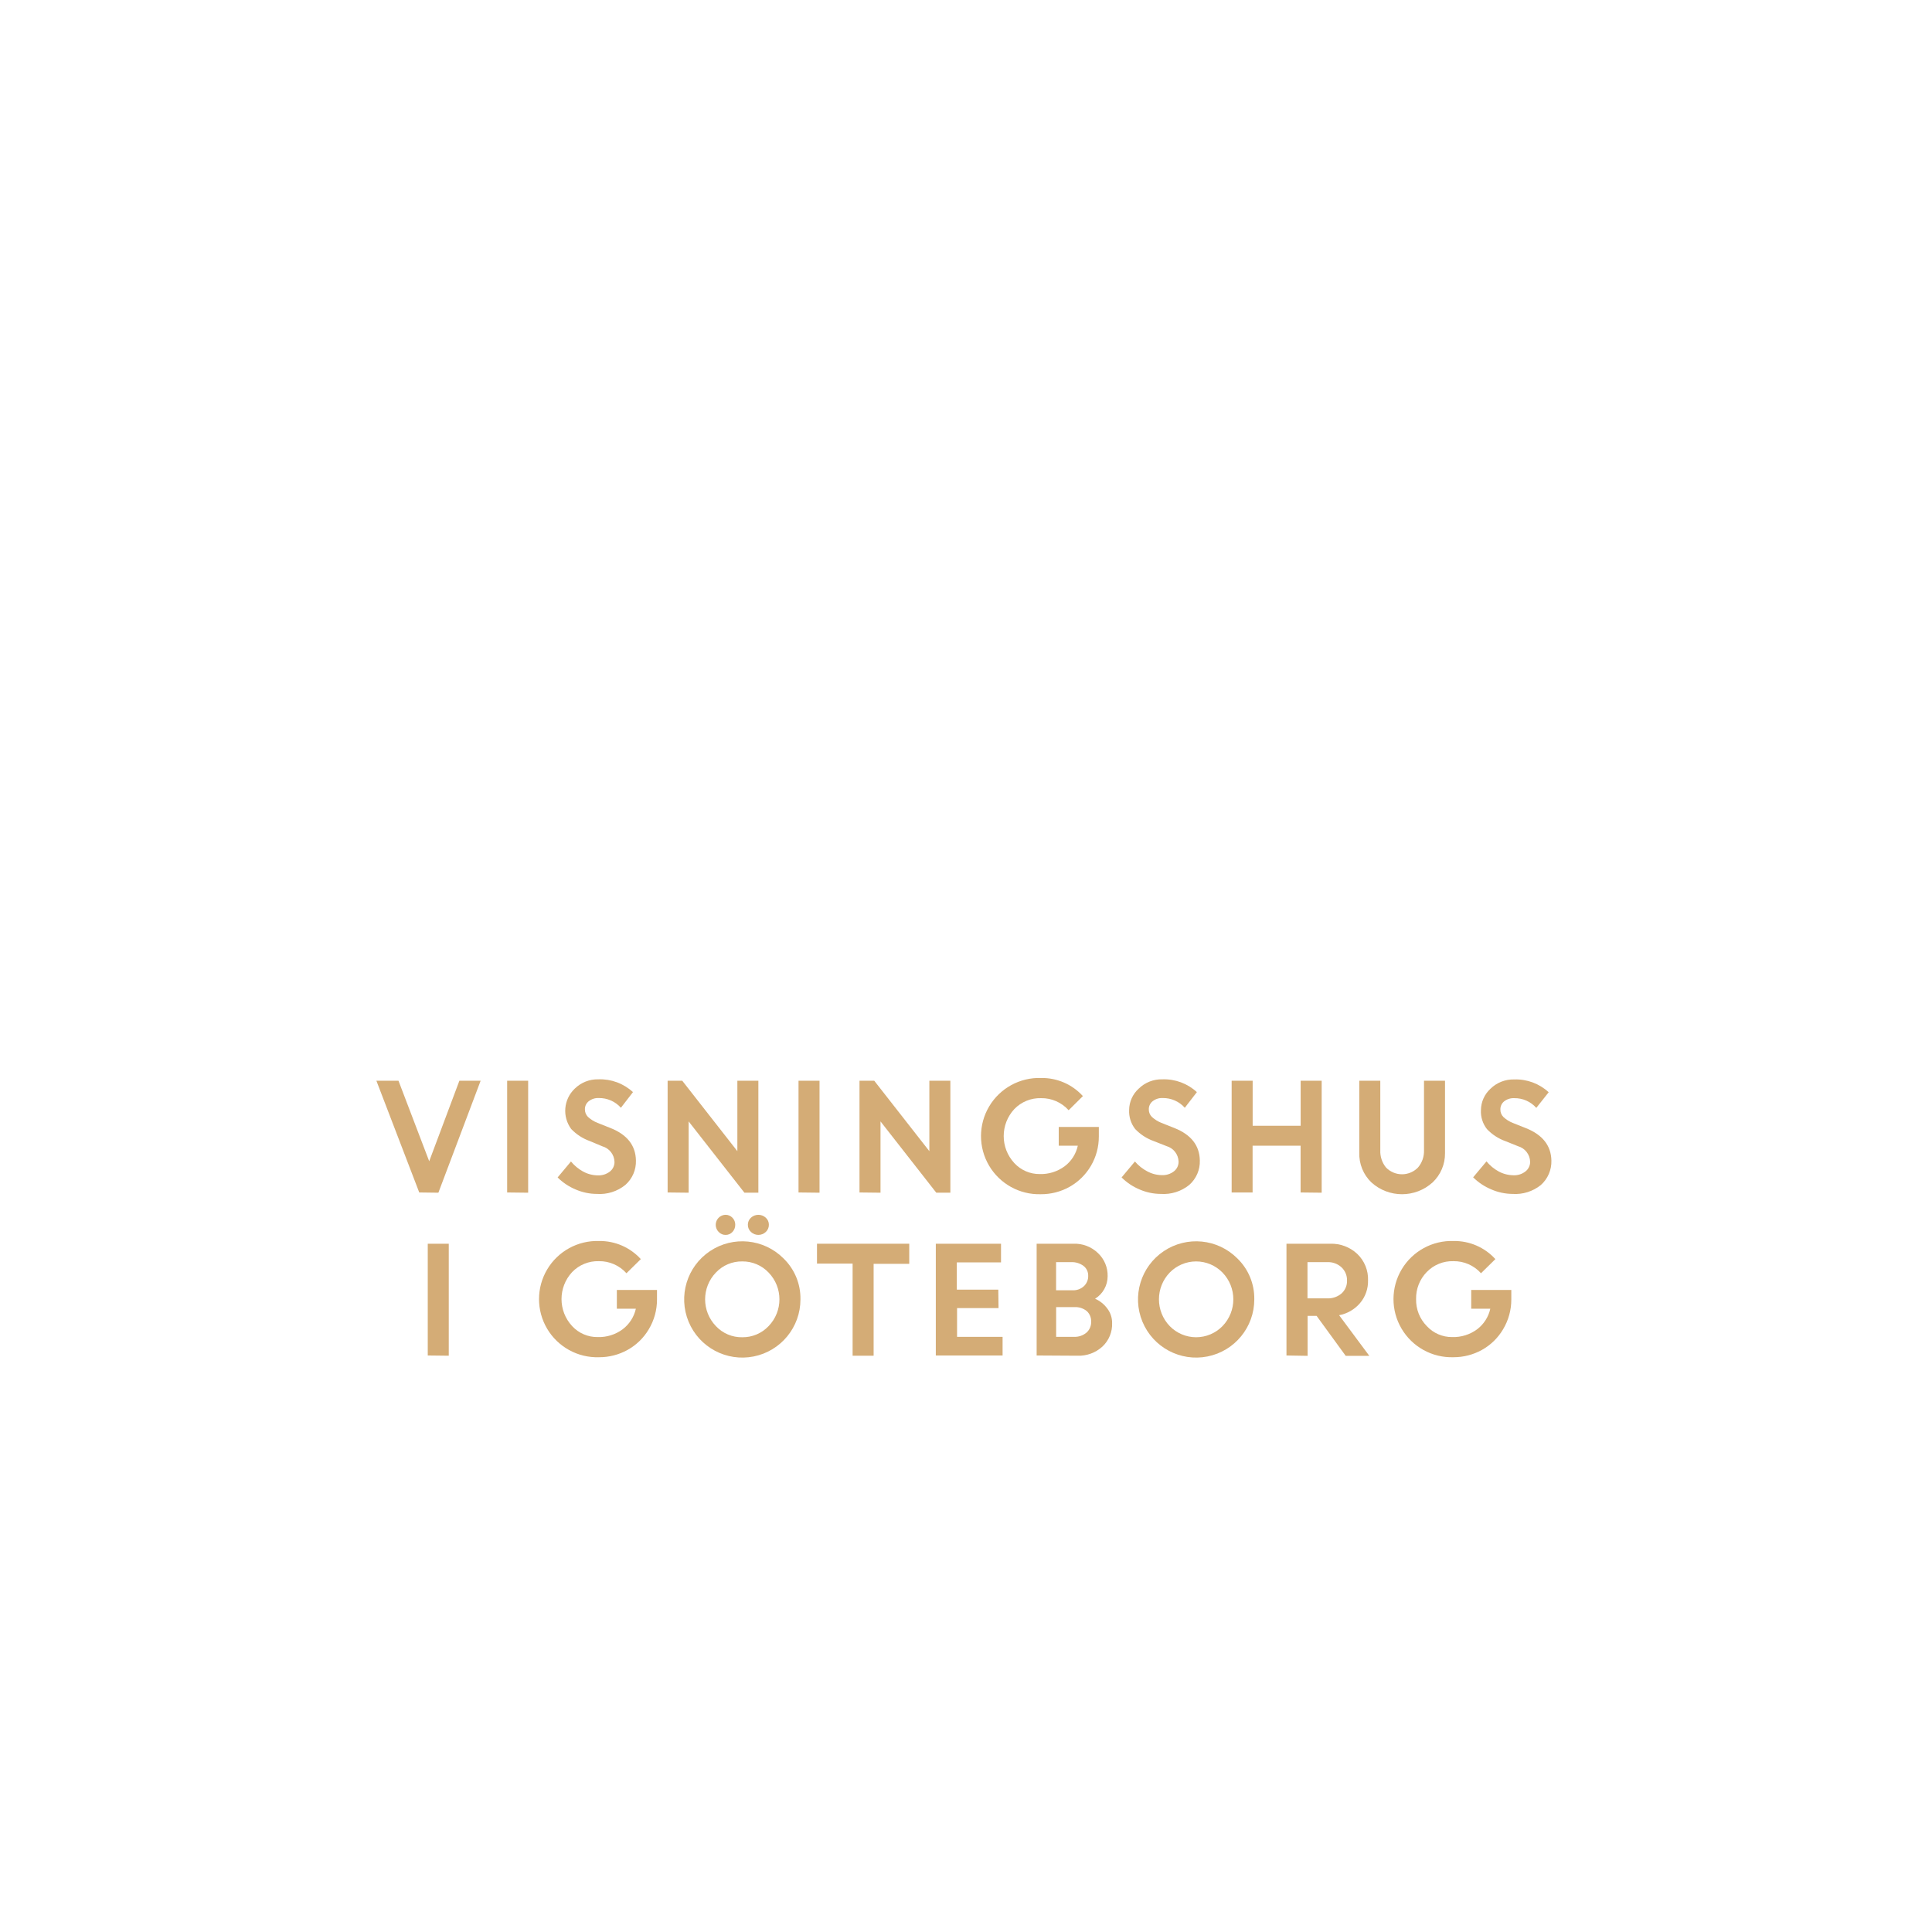
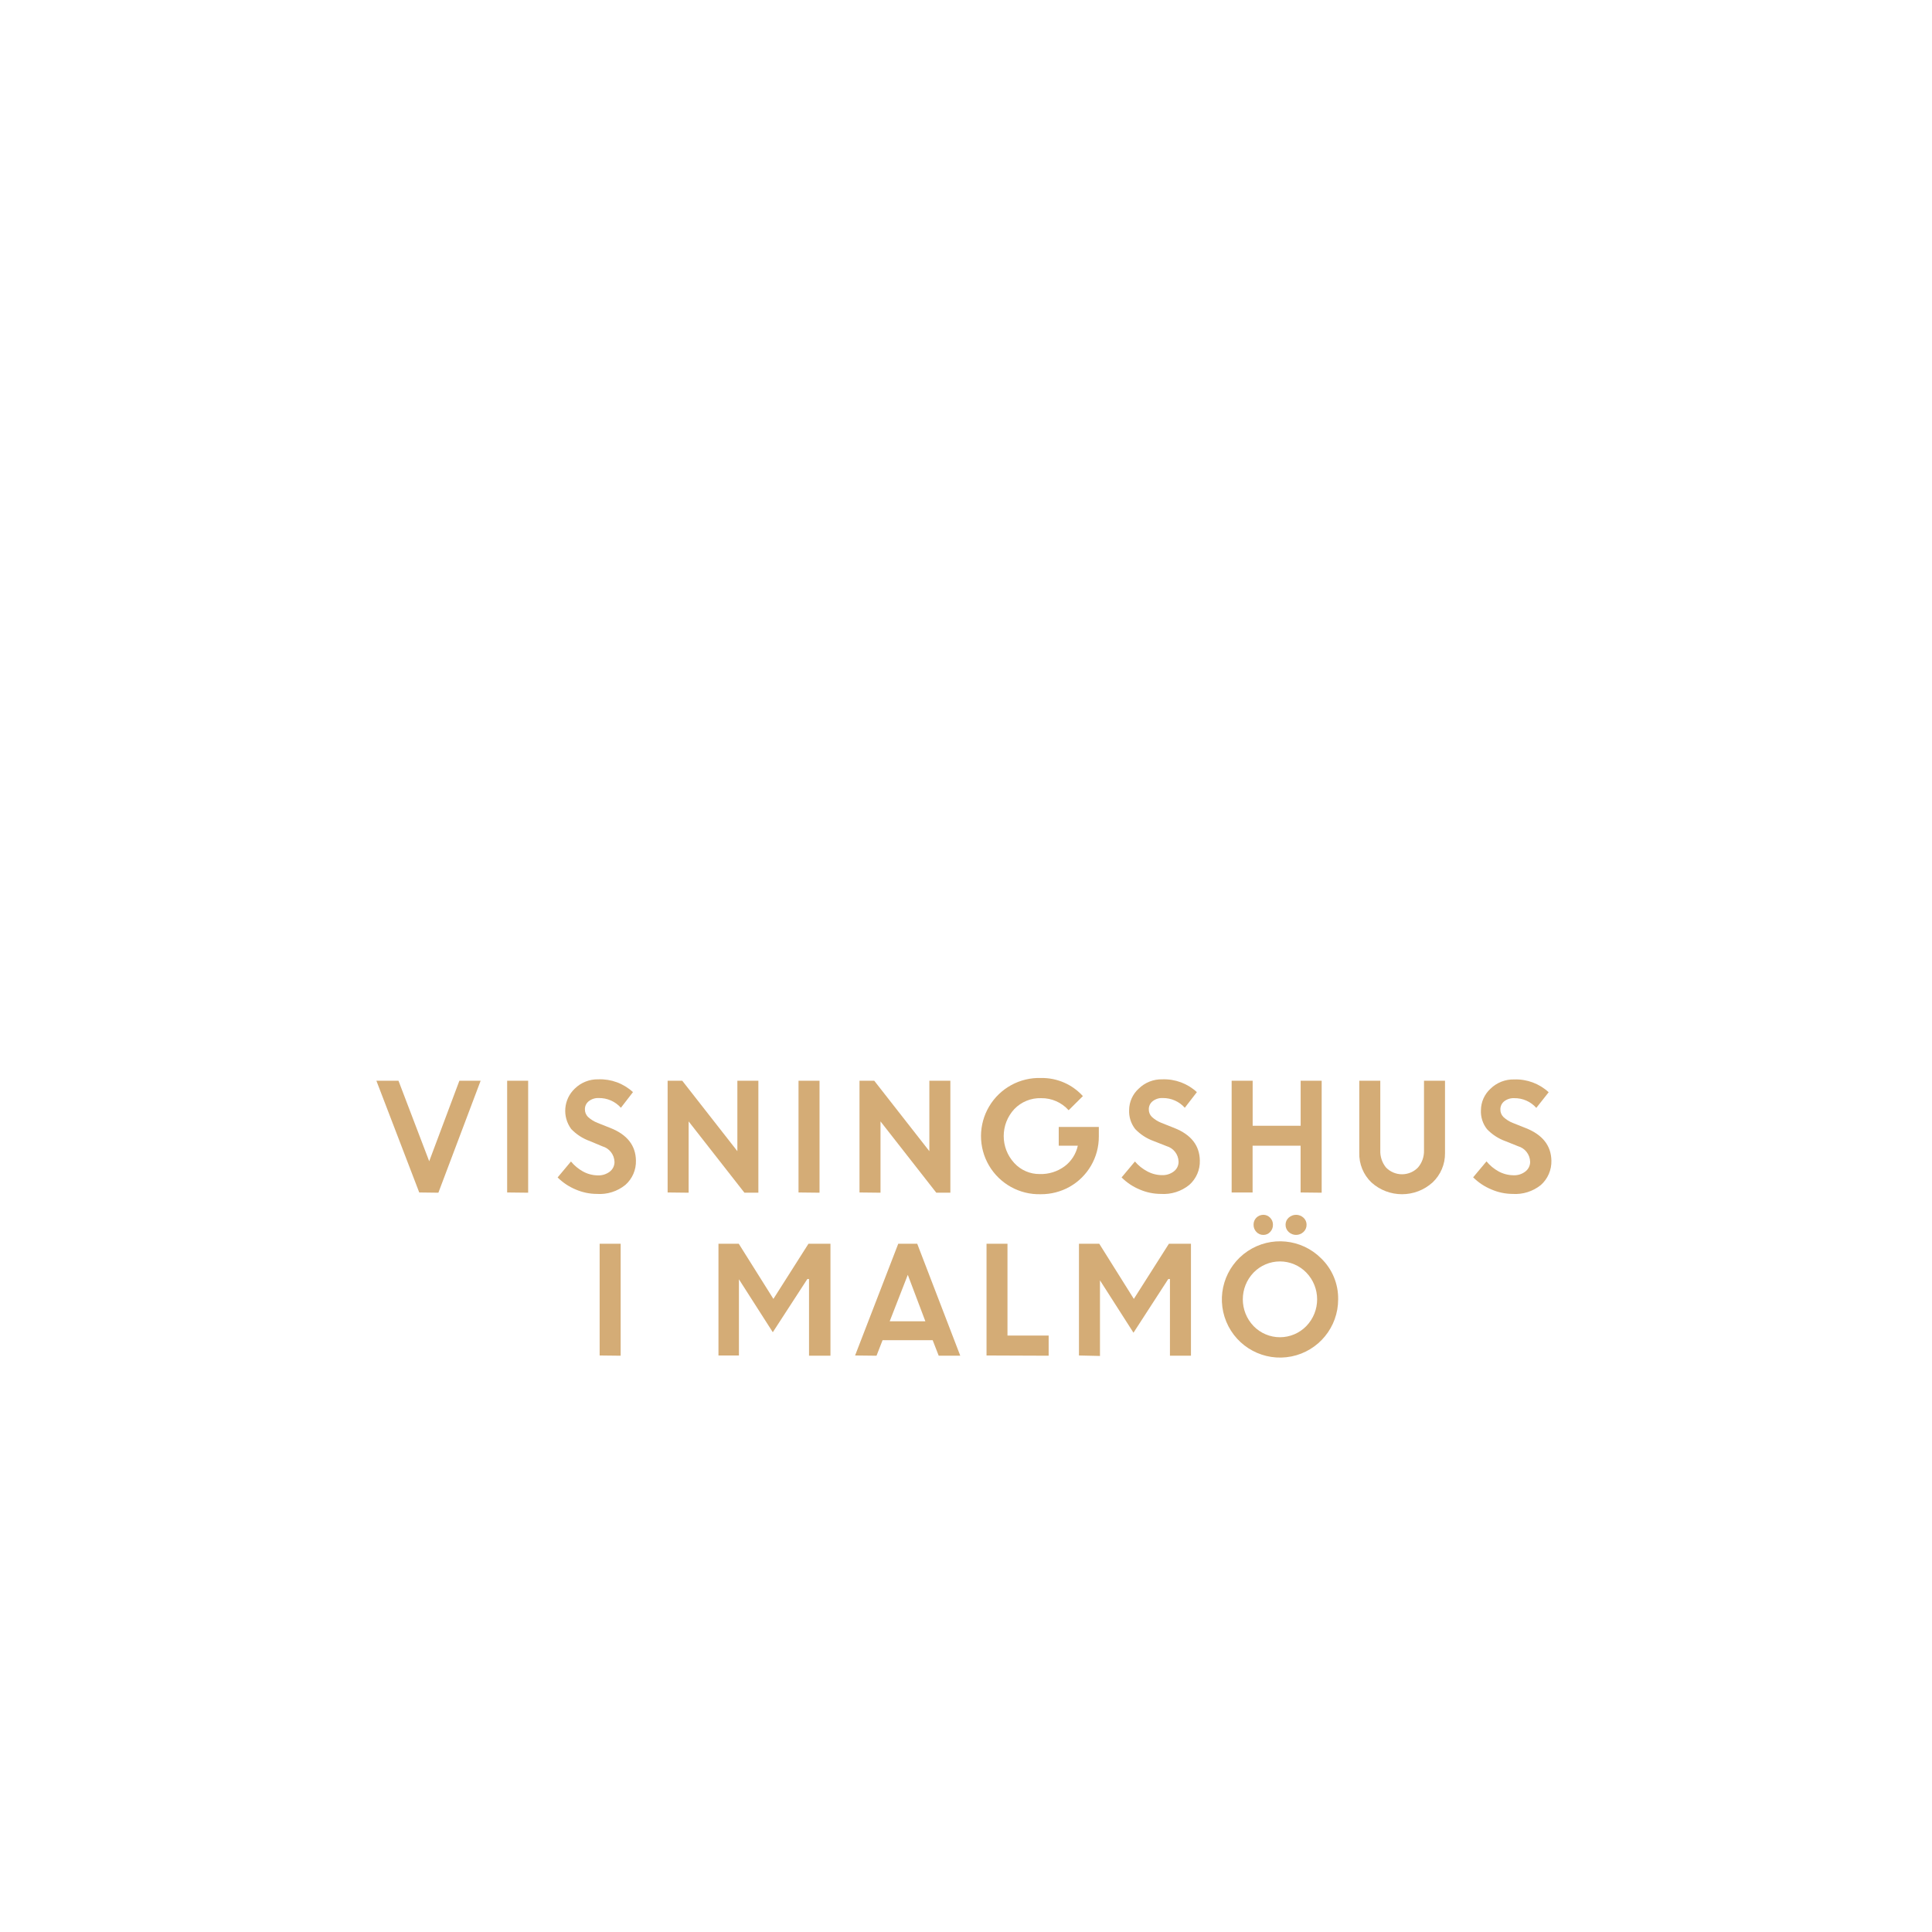
<svg xmlns="http://www.w3.org/2000/svg" id="Layer_1" data-name="Layer 1" viewBox="0 0 320 320">
  <defs>
    <style>.cls-1{fill:#d4ac76;}</style>
  </defs>
  <path class="cls-1" d="M69.44,197.51,62.34,179H66l5.09,13.34,5-13.34h3.52l-7,18.55Z" />
  <path class="cls-1" d="M84,197.51V179h3.48v18.55Z" />
  <path class="cls-1" d="M98.86,197.75a8.86,8.86,0,0,1-3.5-.73,9.24,9.24,0,0,1-3-2l2.21-2.64a7,7,0,0,0,2,1.66,5.23,5.23,0,0,0,2.44.64,3.05,3.05,0,0,0,2-.63,2,2,0,0,0,.77-1.6,2.76,2.76,0,0,0-2-2.58L97.7,189a8,8,0,0,1-3.09-2,5.07,5.07,0,0,1,.58-6.68,5.39,5.39,0,0,1,3.93-1.55,8,8,0,0,1,5.72,2.12l-2,2.59a4.8,4.8,0,0,0-3.67-1.61,2.5,2.5,0,0,0-1.66.53,1.66,1.66,0,0,0-.63,1.31,1.75,1.75,0,0,0,.49,1.27,5.09,5.09,0,0,0,1.59,1l2.17.86q4.13,1.65,4.2,5.36a5.18,5.18,0,0,1-1.75,4.06A6.74,6.74,0,0,1,98.86,197.75Z" />
  <path class="cls-1" d="M110.58,197.51V179H113l9.13,11.67V179h3.48v18.55H123.3l-9.24-11.81v11.81Z" />
  <path class="cls-1" d="M132.26,197.51V179h3.48v18.55Z" />
  <path class="cls-1" d="M142.36,197.51V179h2.44l9.13,11.67V179h3.48v18.55h-2.33l-9.24-11.81v11.81Z" />
  <path class="cls-1" d="M175.36,189.76v-3.1H182l0,1.59a9.52,9.52,0,0,1-4.87,8.34,9.65,9.65,0,0,1-4.73,1.21,9.63,9.63,0,1,1,.05-19.25,9.13,9.13,0,0,1,6.91,3L177,183.89a6,6,0,0,0-4.56-2A5.91,5.91,0,0,0,168,183.7a6.57,6.57,0,0,0,0,8.94,5.64,5.64,0,0,0,4.21,1.82,6.59,6.59,0,0,0,4.13-1.29,5.8,5.8,0,0,0,2.18-3.41Z" />
  <path class="cls-1" d="M192.27,197.75a8.86,8.86,0,0,1-3.5-.73,9.24,9.24,0,0,1-3-2l2.21-2.64A6.84,6.84,0,0,0,190,194a5.2,5.2,0,0,0,2.44.64,3.05,3.05,0,0,0,2-.63,2,2,0,0,0,.77-1.6,2.76,2.76,0,0,0-2-2.58L191.1,189a7.9,7.9,0,0,1-3.08-2,4.77,4.77,0,0,1-1-3.16,4.82,4.82,0,0,1,1.58-3.52,5.39,5.39,0,0,1,3.93-1.55,8,8,0,0,1,5.71,2.12l-2,2.59a4.8,4.8,0,0,0-3.67-1.61,2.49,2.49,0,0,0-1.66.53,1.66,1.66,0,0,0-.63,1.31,1.71,1.71,0,0,0,.49,1.27,5.09,5.09,0,0,0,1.59,1l2.17.86q4.13,1.65,4.2,5.36a5.18,5.18,0,0,1-1.75,4.06A6.74,6.74,0,0,1,192.27,197.75Z" />
  <path class="cls-1" d="M215.42,197.51v-7.75h-7.95v7.75H204V179h3.48v7.46h7.95V179h3.48v18.55Z" />
  <path class="cls-1" d="M237.29,195.84a7.55,7.55,0,0,1-10.15,0,6.55,6.55,0,0,1-2-4.91V179h3.48v11.52a4.24,4.24,0,0,0,.95,2.86,3.69,3.69,0,0,0,5.29,0,4.16,4.16,0,0,0,1-2.82V179h3.48v12A6.56,6.56,0,0,1,237.29,195.84Z" />
  <path class="cls-1" d="M250.51,197.75A8.93,8.93,0,0,1,247,197a9.3,9.3,0,0,1-3-2l2.21-2.64a6.79,6.79,0,0,0,2,1.66,5.27,5.27,0,0,0,2.45.64,3,3,0,0,0,2-.63,2,2,0,0,0,.78-1.6,2.76,2.76,0,0,0-2-2.58l-2.07-.83a7.9,7.9,0,0,1-3.08-2,4.71,4.71,0,0,1-1-3.16,4.85,4.85,0,0,1,1.57-3.52,5.4,5.4,0,0,1,3.94-1.55,8,8,0,0,1,5.71,2.12l-2.05,2.59a4.78,4.78,0,0,0-3.66-1.61,2.53,2.53,0,0,0-1.67.53,1.68,1.68,0,0,0-.62,1.31A1.71,1.71,0,0,0,249,185a4.86,4.86,0,0,0,1.59,1l2.16.86q4.13,1.65,4.21,5.36a5.22,5.22,0,0,1-1.75,4.06A6.75,6.75,0,0,1,250.51,197.75Z" />
-   <path class="cls-1" d="M70.85,224.51V206h3.48v18.55Z" />
-   <path class="cls-1" d="M102.17,216.76v-3.1h6.65l0,1.59a9.55,9.55,0,0,1-1.36,4.92,9.39,9.39,0,0,1-3.52,3.42,9.64,9.64,0,0,1-4.72,1.21,9.63,9.63,0,1,1,0-19.25,9.16,9.16,0,0,1,6.92,3l-2.38,2.34a6,6,0,0,0-4.56-2,5.91,5.91,0,0,0-4.44,1.81,6.57,6.57,0,0,0,0,8.94A5.64,5.64,0,0,0,99,221.46a6.57,6.57,0,0,0,4.13-1.29,5.86,5.86,0,0,0,2.19-3.41Z" />
-   <path class="cls-1" d="M132.58,215.22a9.63,9.63,0,1,1-2.82-6.8A9.22,9.22,0,0,1,132.58,215.22Zm-14,4.43a5.82,5.82,0,0,0,4.35,1.84,5.88,5.88,0,0,0,4.37-1.84,6.38,6.38,0,0,0,0-8.88,5.92,5.92,0,0,0-4.37-1.84,5.86,5.86,0,0,0-4.35,1.84,6.4,6.4,0,0,0,0,8.88Zm2.74-15.6a1.5,1.5,0,0,1-1.14.49,1.51,1.51,0,0,1-1.14-.49,1.66,1.66,0,0,1,1.14-2.84,1.55,1.55,0,0,1,1.13.48,1.62,1.62,0,0,1,.47,1.17A1.7,1.7,0,0,1,121.32,204.05Zm5.52,0a1.79,1.79,0,0,1-2.46,0,1.59,1.59,0,0,1-.51-1.19,1.55,1.55,0,0,1,.51-1.17,1.82,1.82,0,0,1,2.46,0,1.55,1.55,0,0,1,.51,1.17A1.59,1.59,0,0,1,126.84,204.05Z" />
-   <path class="cls-1" d="M135.32,209.29V206H150.6v3.33h-5.9v15.22h-3.48V209.29Z" />
-   <path class="cls-1" d="M165.39,216.66h-6.87v4.76h7.54v3.09H155V206h10.8v3.09h-7.32v4.52h6.87Z" />
-   <path class="cls-1" d="M171.7,224.51V206h6.1a5.54,5.54,0,0,1,4.06,1.55,5.1,5.1,0,0,1,1.6,3.83,4.38,4.38,0,0,1-2.08,3.73,5,5,0,0,1,2.05,1.66,3.87,3.87,0,0,1,.77,2.35,5.08,5.08,0,0,1-1.62,3.93,5.81,5.81,0,0,1-4.1,1.5Zm5.7-15.46h-2.48v4.66h2.77a2.56,2.56,0,0,0,1.84-.68,2.27,2.27,0,0,0,.71-1.72,2,2,0,0,0-.78-1.64A3.24,3.24,0,0,0,177.4,209.05Zm.53,7.45h-3v4.92h2.94a3,3,0,0,0,2.09-.7,2.31,2.31,0,0,0,.77-1.8,2.28,2.28,0,0,0-.72-1.76A3,3,0,0,0,177.93,216.5Z" />
-   <path class="cls-1" d="M207.75,215.22a9.63,9.63,0,1,1-2.82-6.8A9.22,9.22,0,0,1,207.75,215.22Zm-14,4.43a6.1,6.1,0,0,0,8.73,0,6.38,6.38,0,0,0,0-8.88,6.1,6.1,0,0,0-8.73,0,6.4,6.4,0,0,0,0,8.88Z" />
-   <path class="cls-1" d="M213.08,224.51V206h7.25a6.27,6.27,0,0,1,4.47,1.68,5.79,5.79,0,0,1,1.79,4.4,5.59,5.59,0,0,1-1.33,3.76,6,6,0,0,1-3.46,2l5,6.73h-3.91l-4.82-6.62h-1.49v6.62Zm6.72-15.46h-3.24v6h3.24a3.44,3.44,0,0,0,2.41-.82,2.76,2.76,0,0,0,.9-2.14,2.91,2.91,0,0,0-.93-2.2A3.29,3.29,0,0,0,219.8,209.05Z" />
-   <path class="cls-1" d="M243.68,216.76v-3.1h6.64l0,1.59a9.55,9.55,0,0,1-1.36,4.92,9.36,9.36,0,0,1-3.51,3.42,9.68,9.68,0,0,1-4.73,1.21,9.63,9.63,0,1,1,.05-19.25,9.14,9.14,0,0,1,6.91,3l-2.38,2.34a6,6,0,0,0-4.56-2,5.91,5.91,0,0,0-4.44,1.81,6.22,6.22,0,0,0-1.75,4.47,6.16,6.16,0,0,0,1.77,4.47,5.63,5.63,0,0,0,4.21,1.82,6.59,6.59,0,0,0,4.13-1.29,5.84,5.84,0,0,0,2.18-3.41Z" />
+   <path class="cls-1" d="M99.32,224.51V206h3.48v18.55Z" />
+   <path class="cls-1" d="M119,224.51V206h3.36l5.74,9.14,5.81-9.14h3.64v18.55H134v-12.7l-.28,0L128,220.66l-5.61-8.77h0v12.62Z" />
+   <path class="cls-1" d="M141.63,224.51,148.78,206h3.14l7.13,18.55h-3.57l-1-2.57h-8.3l-1,2.57Zm8.73-13.36-3,7.7h5.91Z" />
+   <path class="cls-1" d="M163.4,224.51V206h3.47v15.21h6.82v3.34Z" />
+   <path class="cls-1" d="M178.71,224.51V206h3.36l5.73,9.14,5.81-9.14h3.65v18.55h-3.48v-12.7l-.28,0-5.76,8.89-5.61-8.77h.06v12.62Z" />
+   <path class="cls-1" d="M221.64,215.22a9.63,9.63,0,1,1-2.82-6.8A9.22,9.22,0,0,1,221.64,215.22Zm-14,4.43a6.09,6.09,0,0,0,8.72,0,6.38,6.38,0,0,0,0-8.88,6.09,6.09,0,0,0-8.72,0,6.4,6.4,0,0,0,0,8.88Zm2.74-15.6a1.49,1.49,0,0,1-1.13.49,1.54,1.54,0,0,1-1.15-.49,1.67,1.67,0,0,1-.47-1.19,1.61,1.61,0,0,1,.46-1.17,1.65,1.65,0,0,1,1.16-.48,1.53,1.53,0,0,1,1.12.48,1.58,1.58,0,0,1,.47,1.17A1.66,1.66,0,0,1,210.38,204.05Zm5.52,0a1.79,1.79,0,0,1-2.46,0,1.59,1.59,0,0,1-.51-1.19,1.55,1.55,0,0,1,.51-1.17,1.82,1.82,0,0,1,2.46,0,1.55,1.55,0,0,1,.51,1.17A1.59,1.59,0,0,1,215.9,204.05Z" />
</svg>
